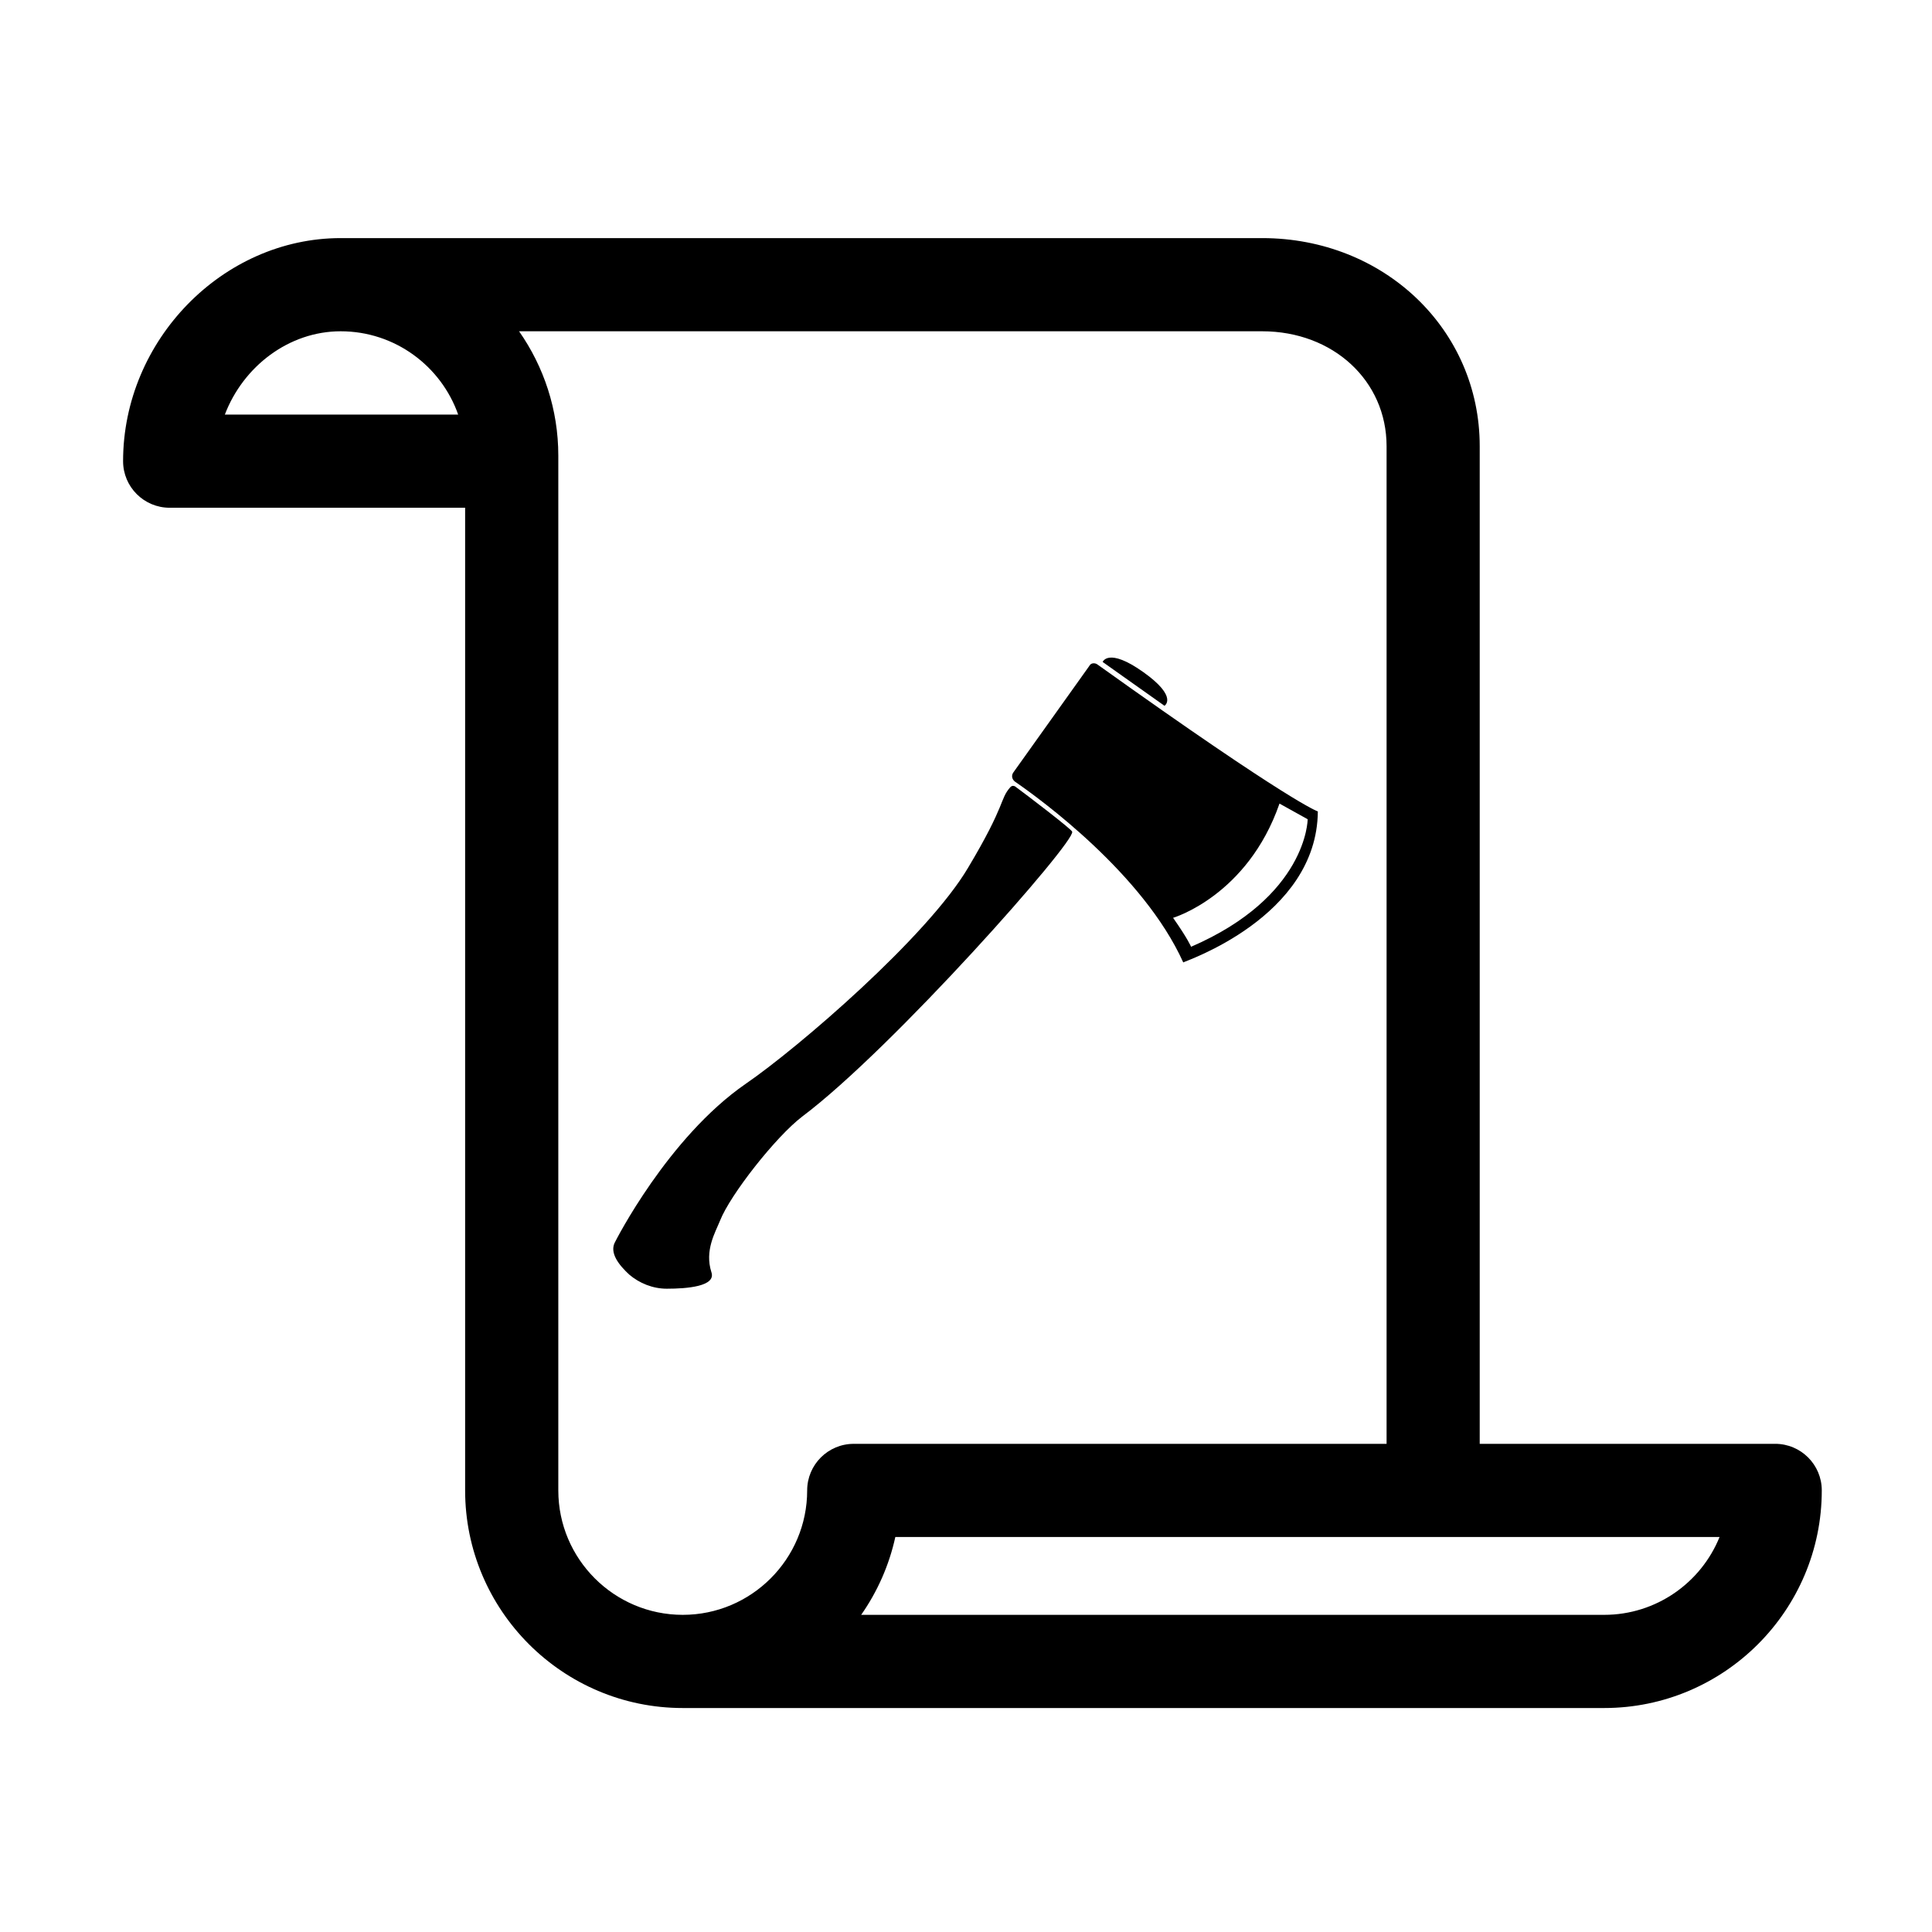
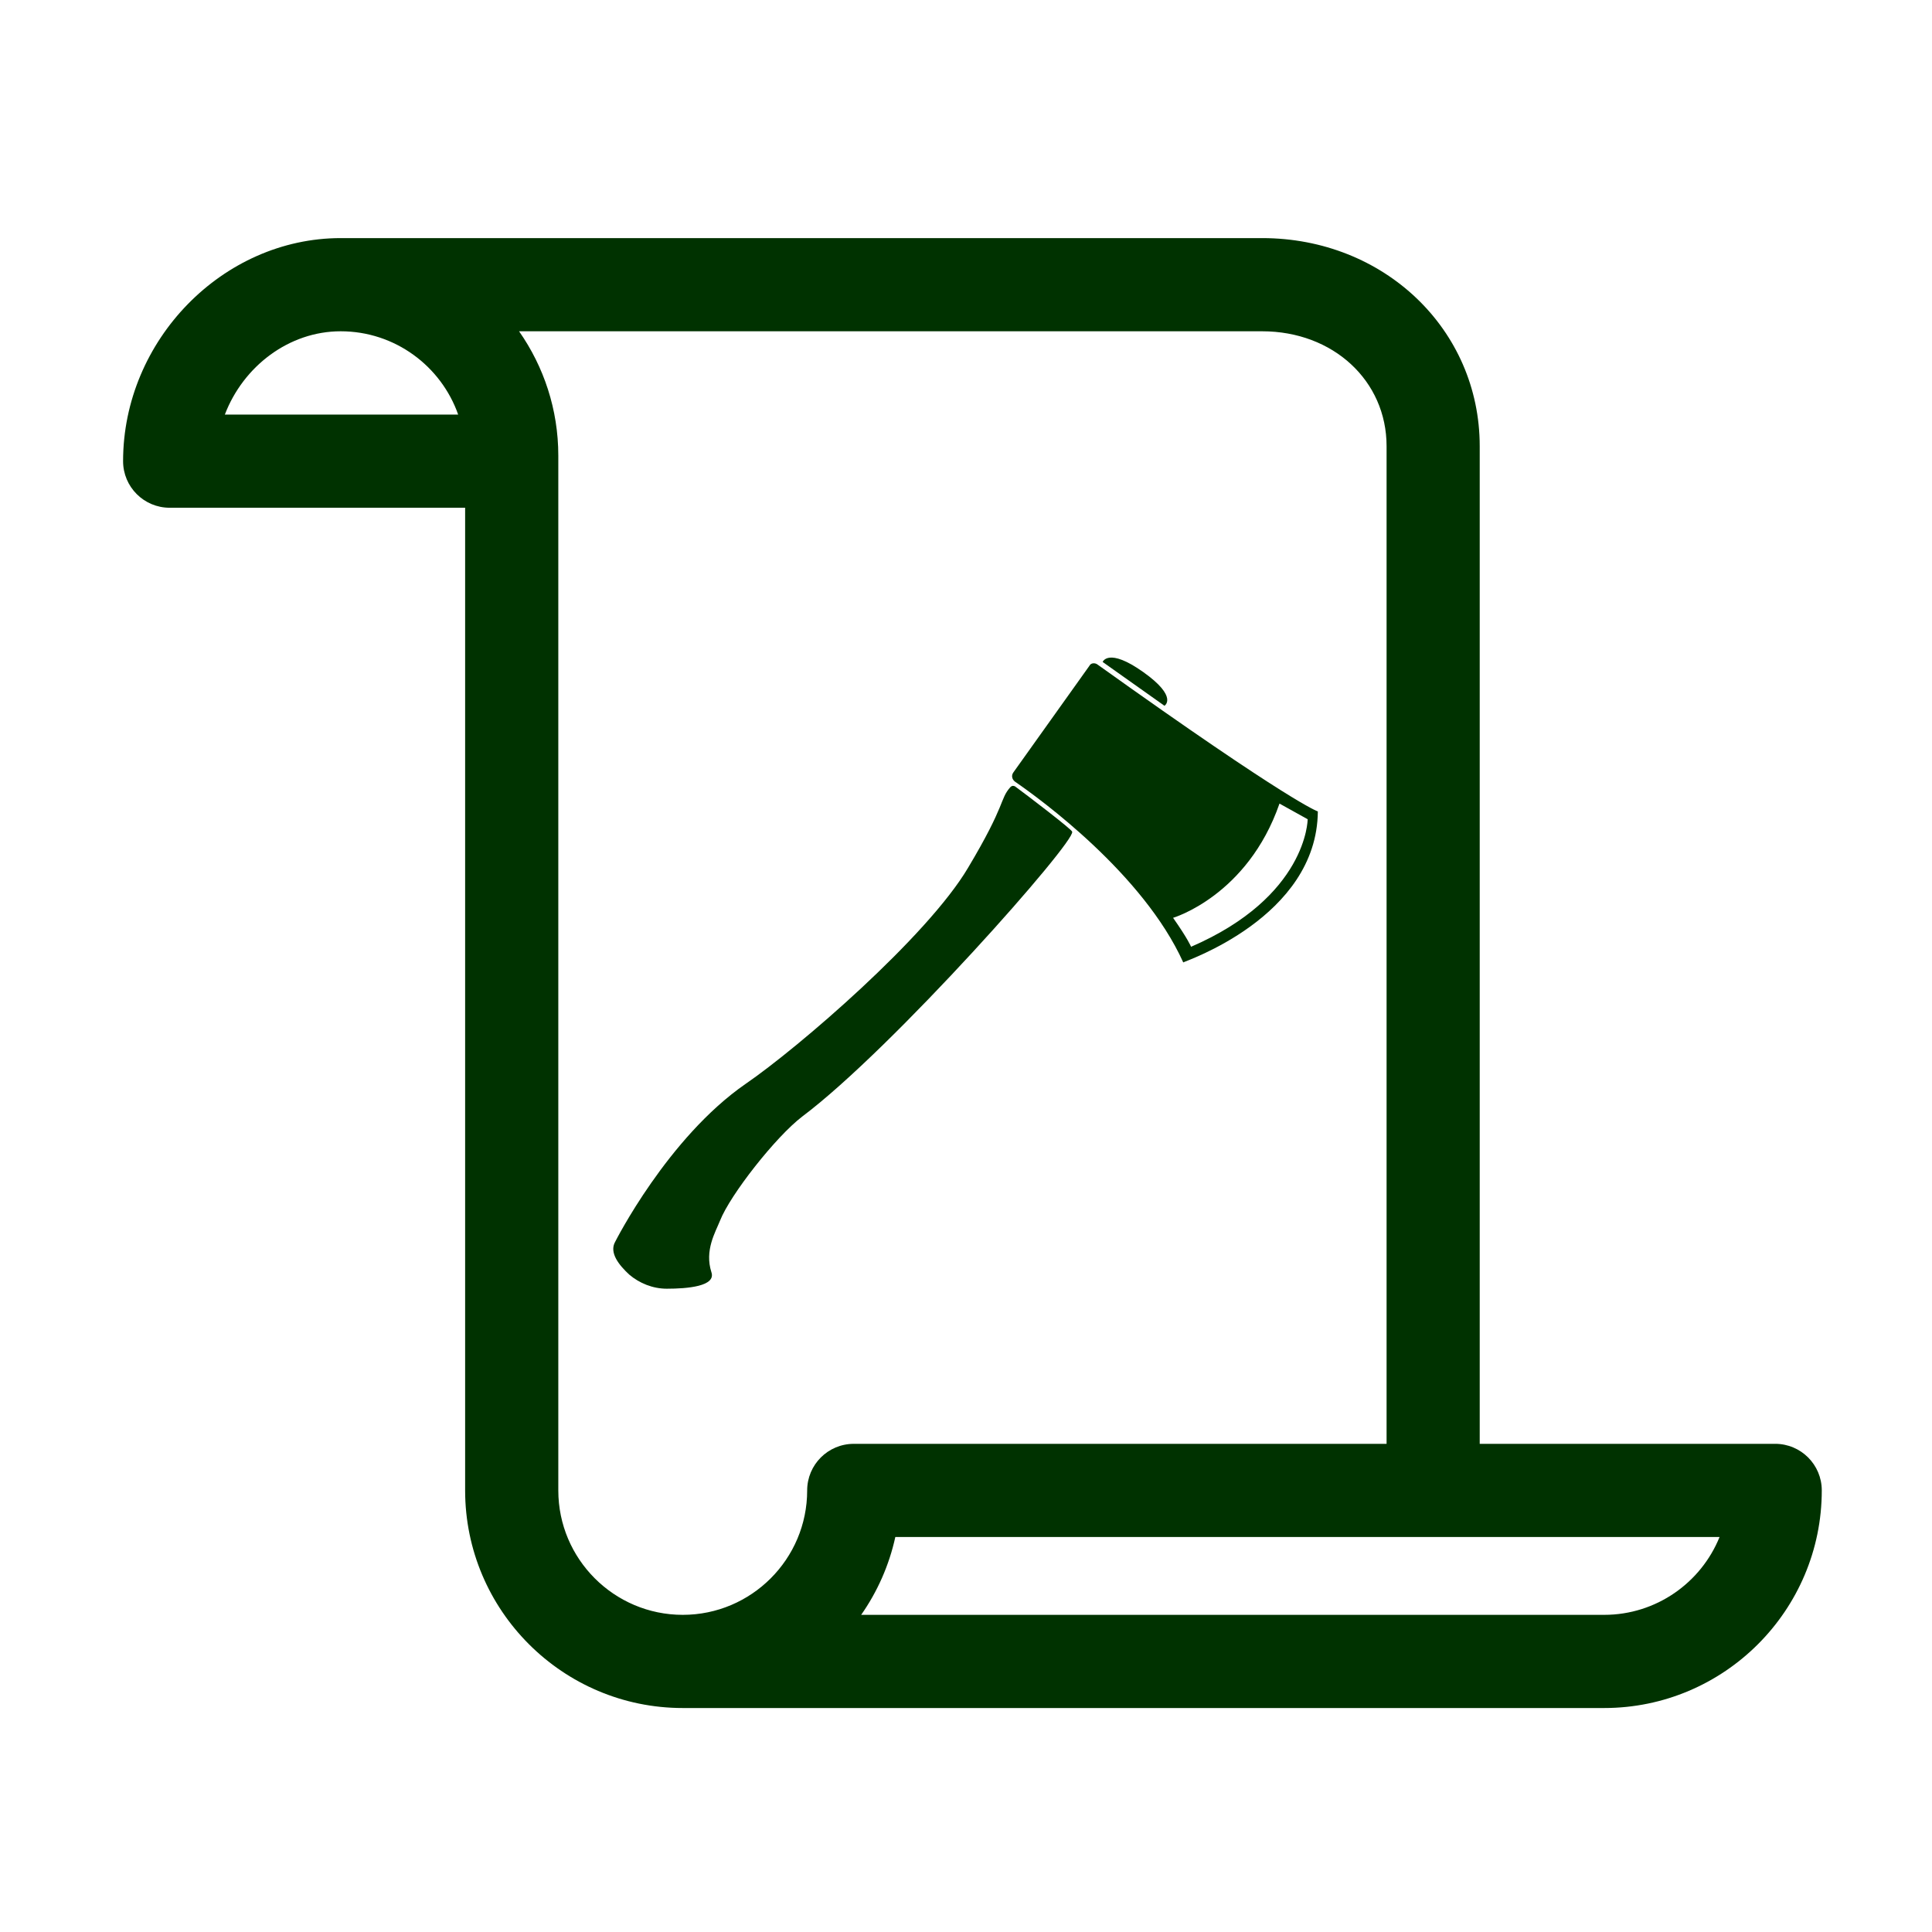
- <svg xmlns="http://www.w3.org/2000/svg" enable-background="new 0 0 100 100" version="1.1" viewBox="0 0 100 100" xml:space="preserve">
+ <svg xmlns="http://www.w3.org/2000/svg" fill="#003200" enable-background="new 0 0 100 100" version="1.1" viewBox="0 0 100 100" xml:space="preserve">
  <path d="m91.884 74.732h-15.294v-51.637c0-6.04-4.946-10.771-11.262-10.771h-47.694c-6.104 0-11.263 5.287-11.263 11.546 0 1.332 1.079 2.411 2.41 2.411h15.294v50.862c0 6.211 5.053 11.264 11.264 11.264h47.692c6.211 0 11.264-5.053 11.264-11.264 0-1.331-1.079-2.411-2.411-2.411zm-80.246-53.273c0.952-2.495 3.313-4.312 5.996-4.312 2.807 0 5.199 1.803 6.081 4.312h-12.077zm30.141 55.685c0 3.552-2.889 6.44-6.44 6.44s-6.441-2.889-6.441-6.44v-53.557c0-2.395-0.753-4.614-2.031-6.44h38.462c3.671 0 6.44 2.558 6.44 5.948v51.638h-27.578c-1.332-1e-3 -2.412 1.079-2.412 2.411zm41.252 6.44h-38.457c0.836-1.193 1.446-2.559 1.768-4.029h42.662c-0.955 2.361-3.273 4.029-5.973 4.029z" />
  <g transform="matrix(.405 0 0 .405 29.736 29.97)">
    <path d="m67.5 10.6 7.9 5.6s1.8-1.1-2.7-4.3-5.2-1.3-5.2-1.3z" />
    <path d="m95 29.7s-3.3-1-28.2-18.8c-0.3-0.2-0.8-0.2-1 0.2l-9.7 13.6c-0.3 0.4-0.2 0.9 0.2 1.2 3.2 2.2 16.4 11.8 21.5 23.1 0-0.1 17.1-5.7 17.2-19.3zm-16.2 17.3s-0.4-1-2.3-3.7c0 0 9.5-2.8 13.6-14.6l3.6 2c0 0.1-0.1 9.9-14.9 16.3z" />
    <path d="m55.7 26.6c0.2-0.2 0.4-0.2 0.6-0.1 1.5 1.1 7.4 5.6 7.3 5.8 0.5 1.2-22.9 27.7-34.5 36.4-3.4 2.6-9.2 10-10.5 13.3-0.6 1.5-2 3.8-1.1 6.6 0.6 1.8-3.1 2.1-5.7 2.1-1.8 0-3.5-0.7-4.8-1.8-1.3-1.2-2.6-2.8-1.8-4.2 0 0 6.7-13.3 16.7-20.2 6.7-4.6 23.2-18.8 28.4-27.6 4.9-8.2 4-8.7 5.4-10.3z" />
  </g>
</svg>
